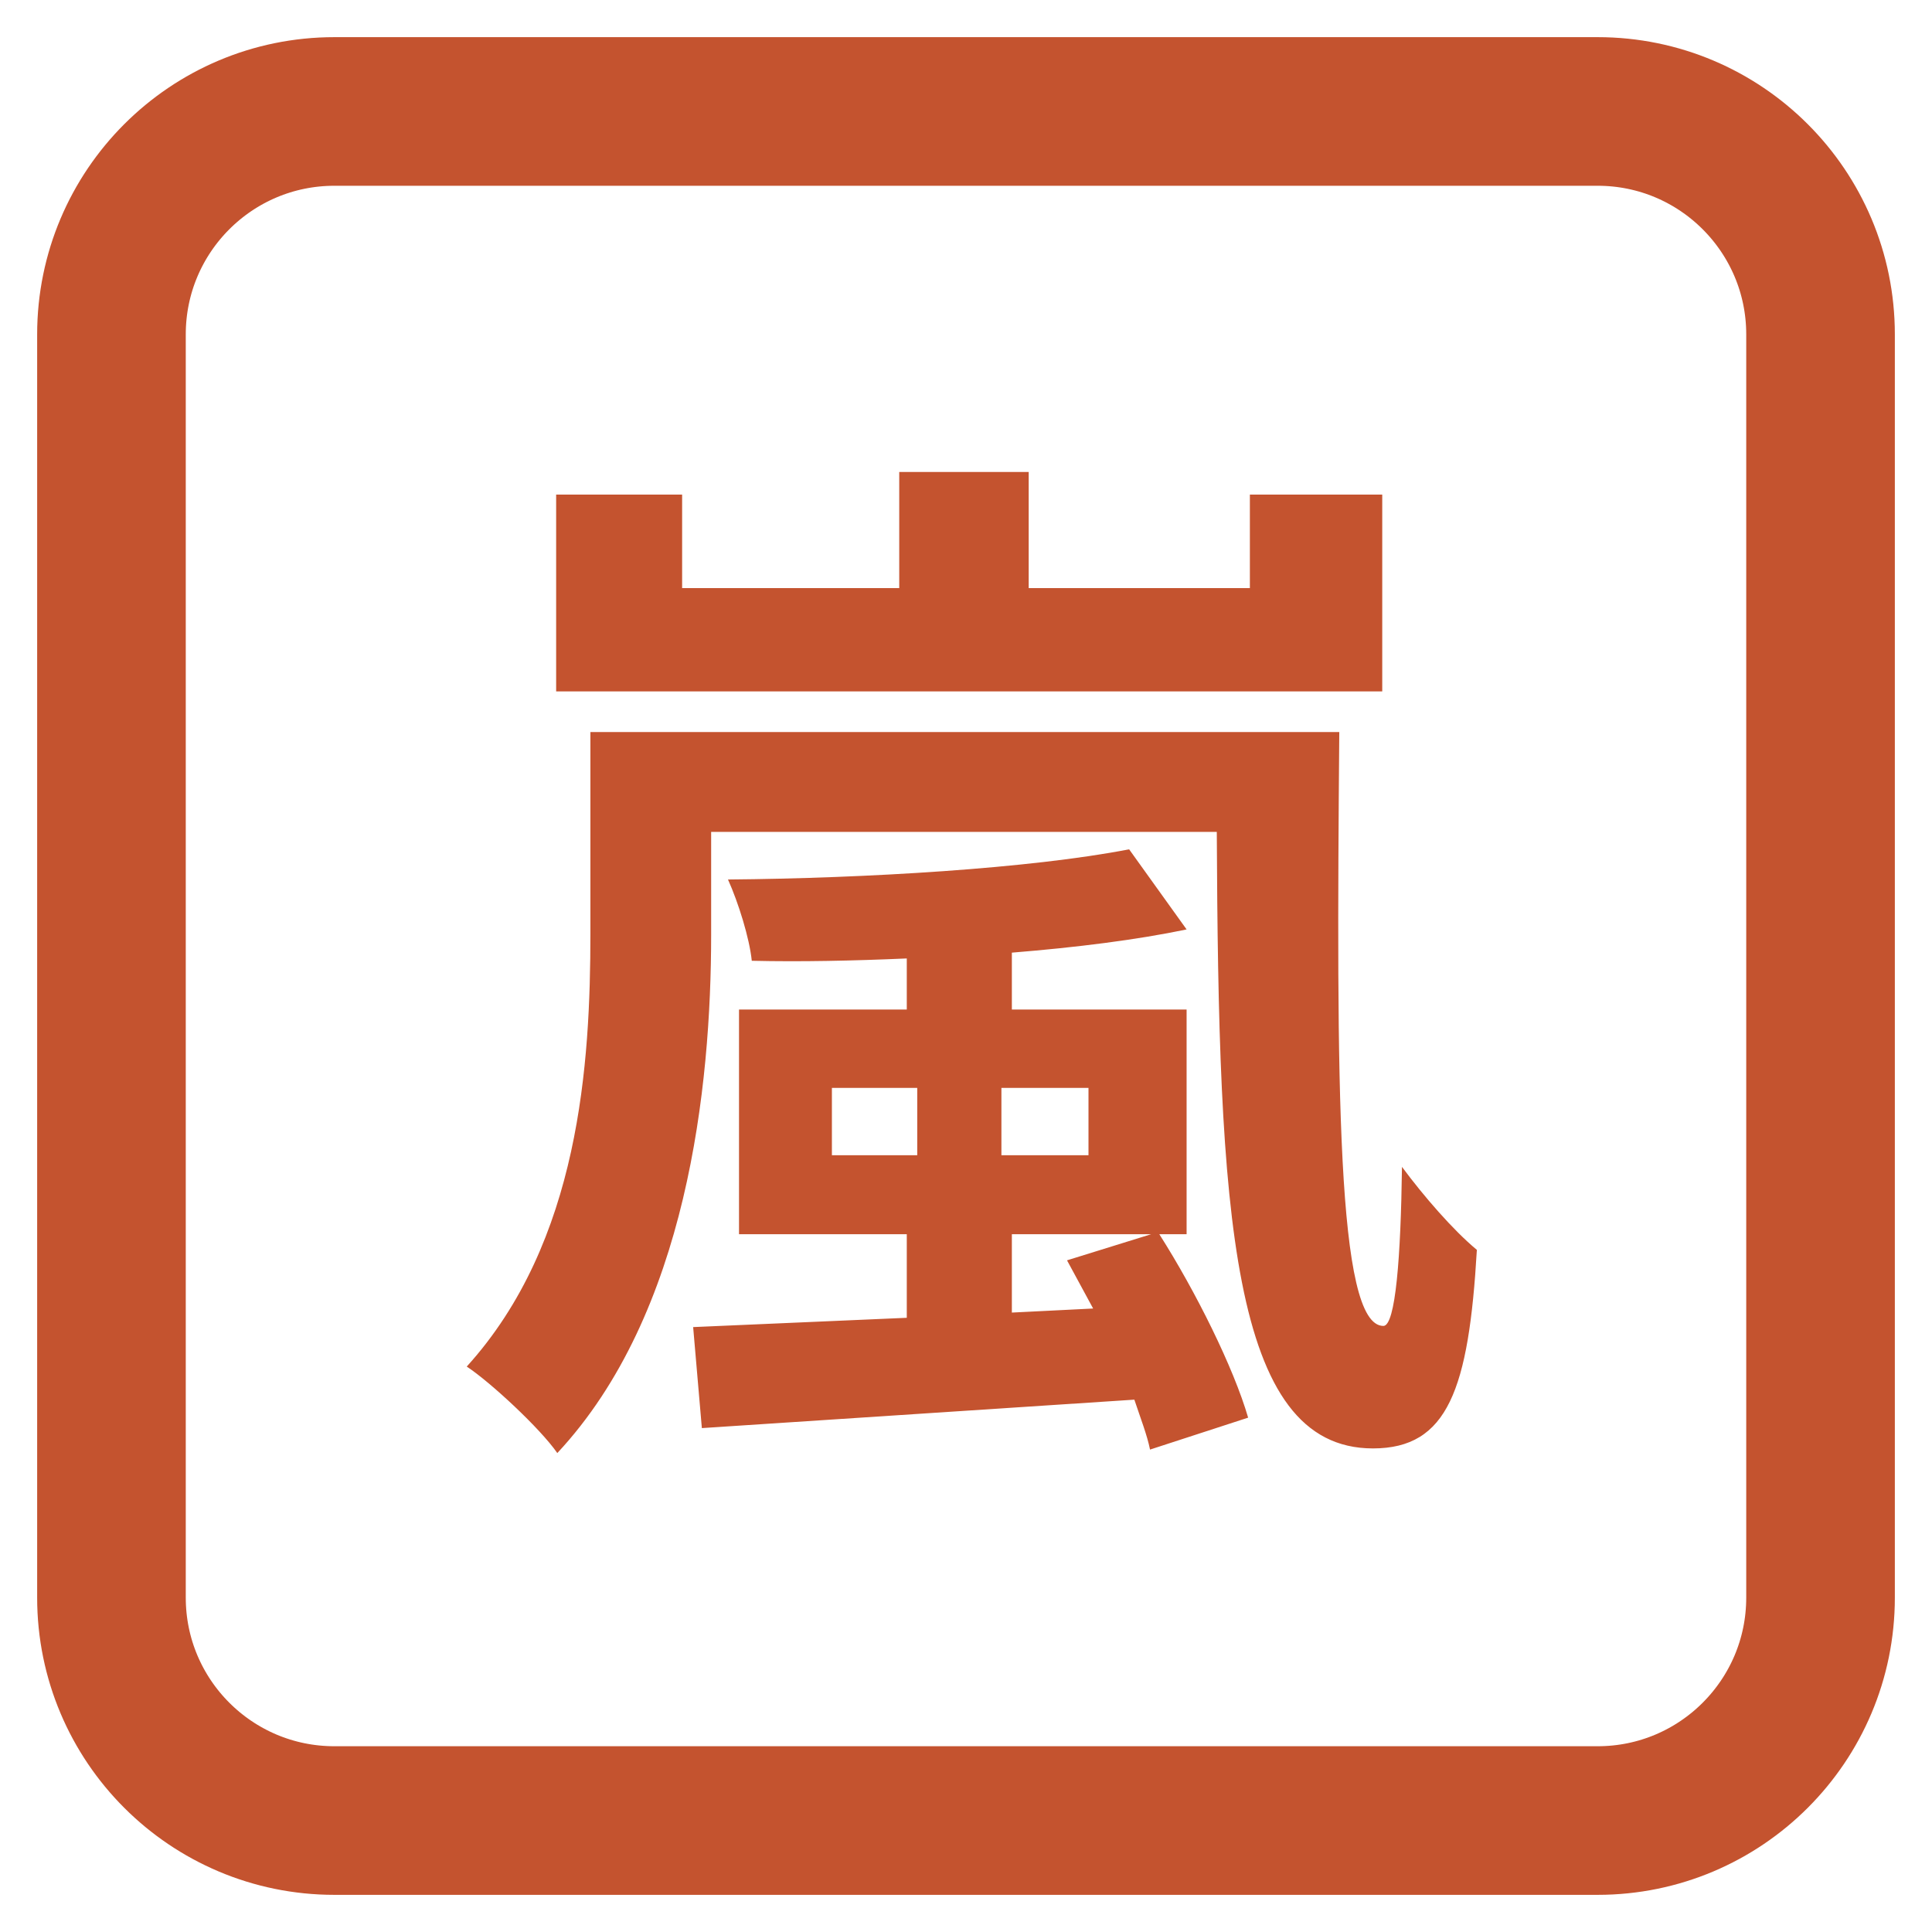
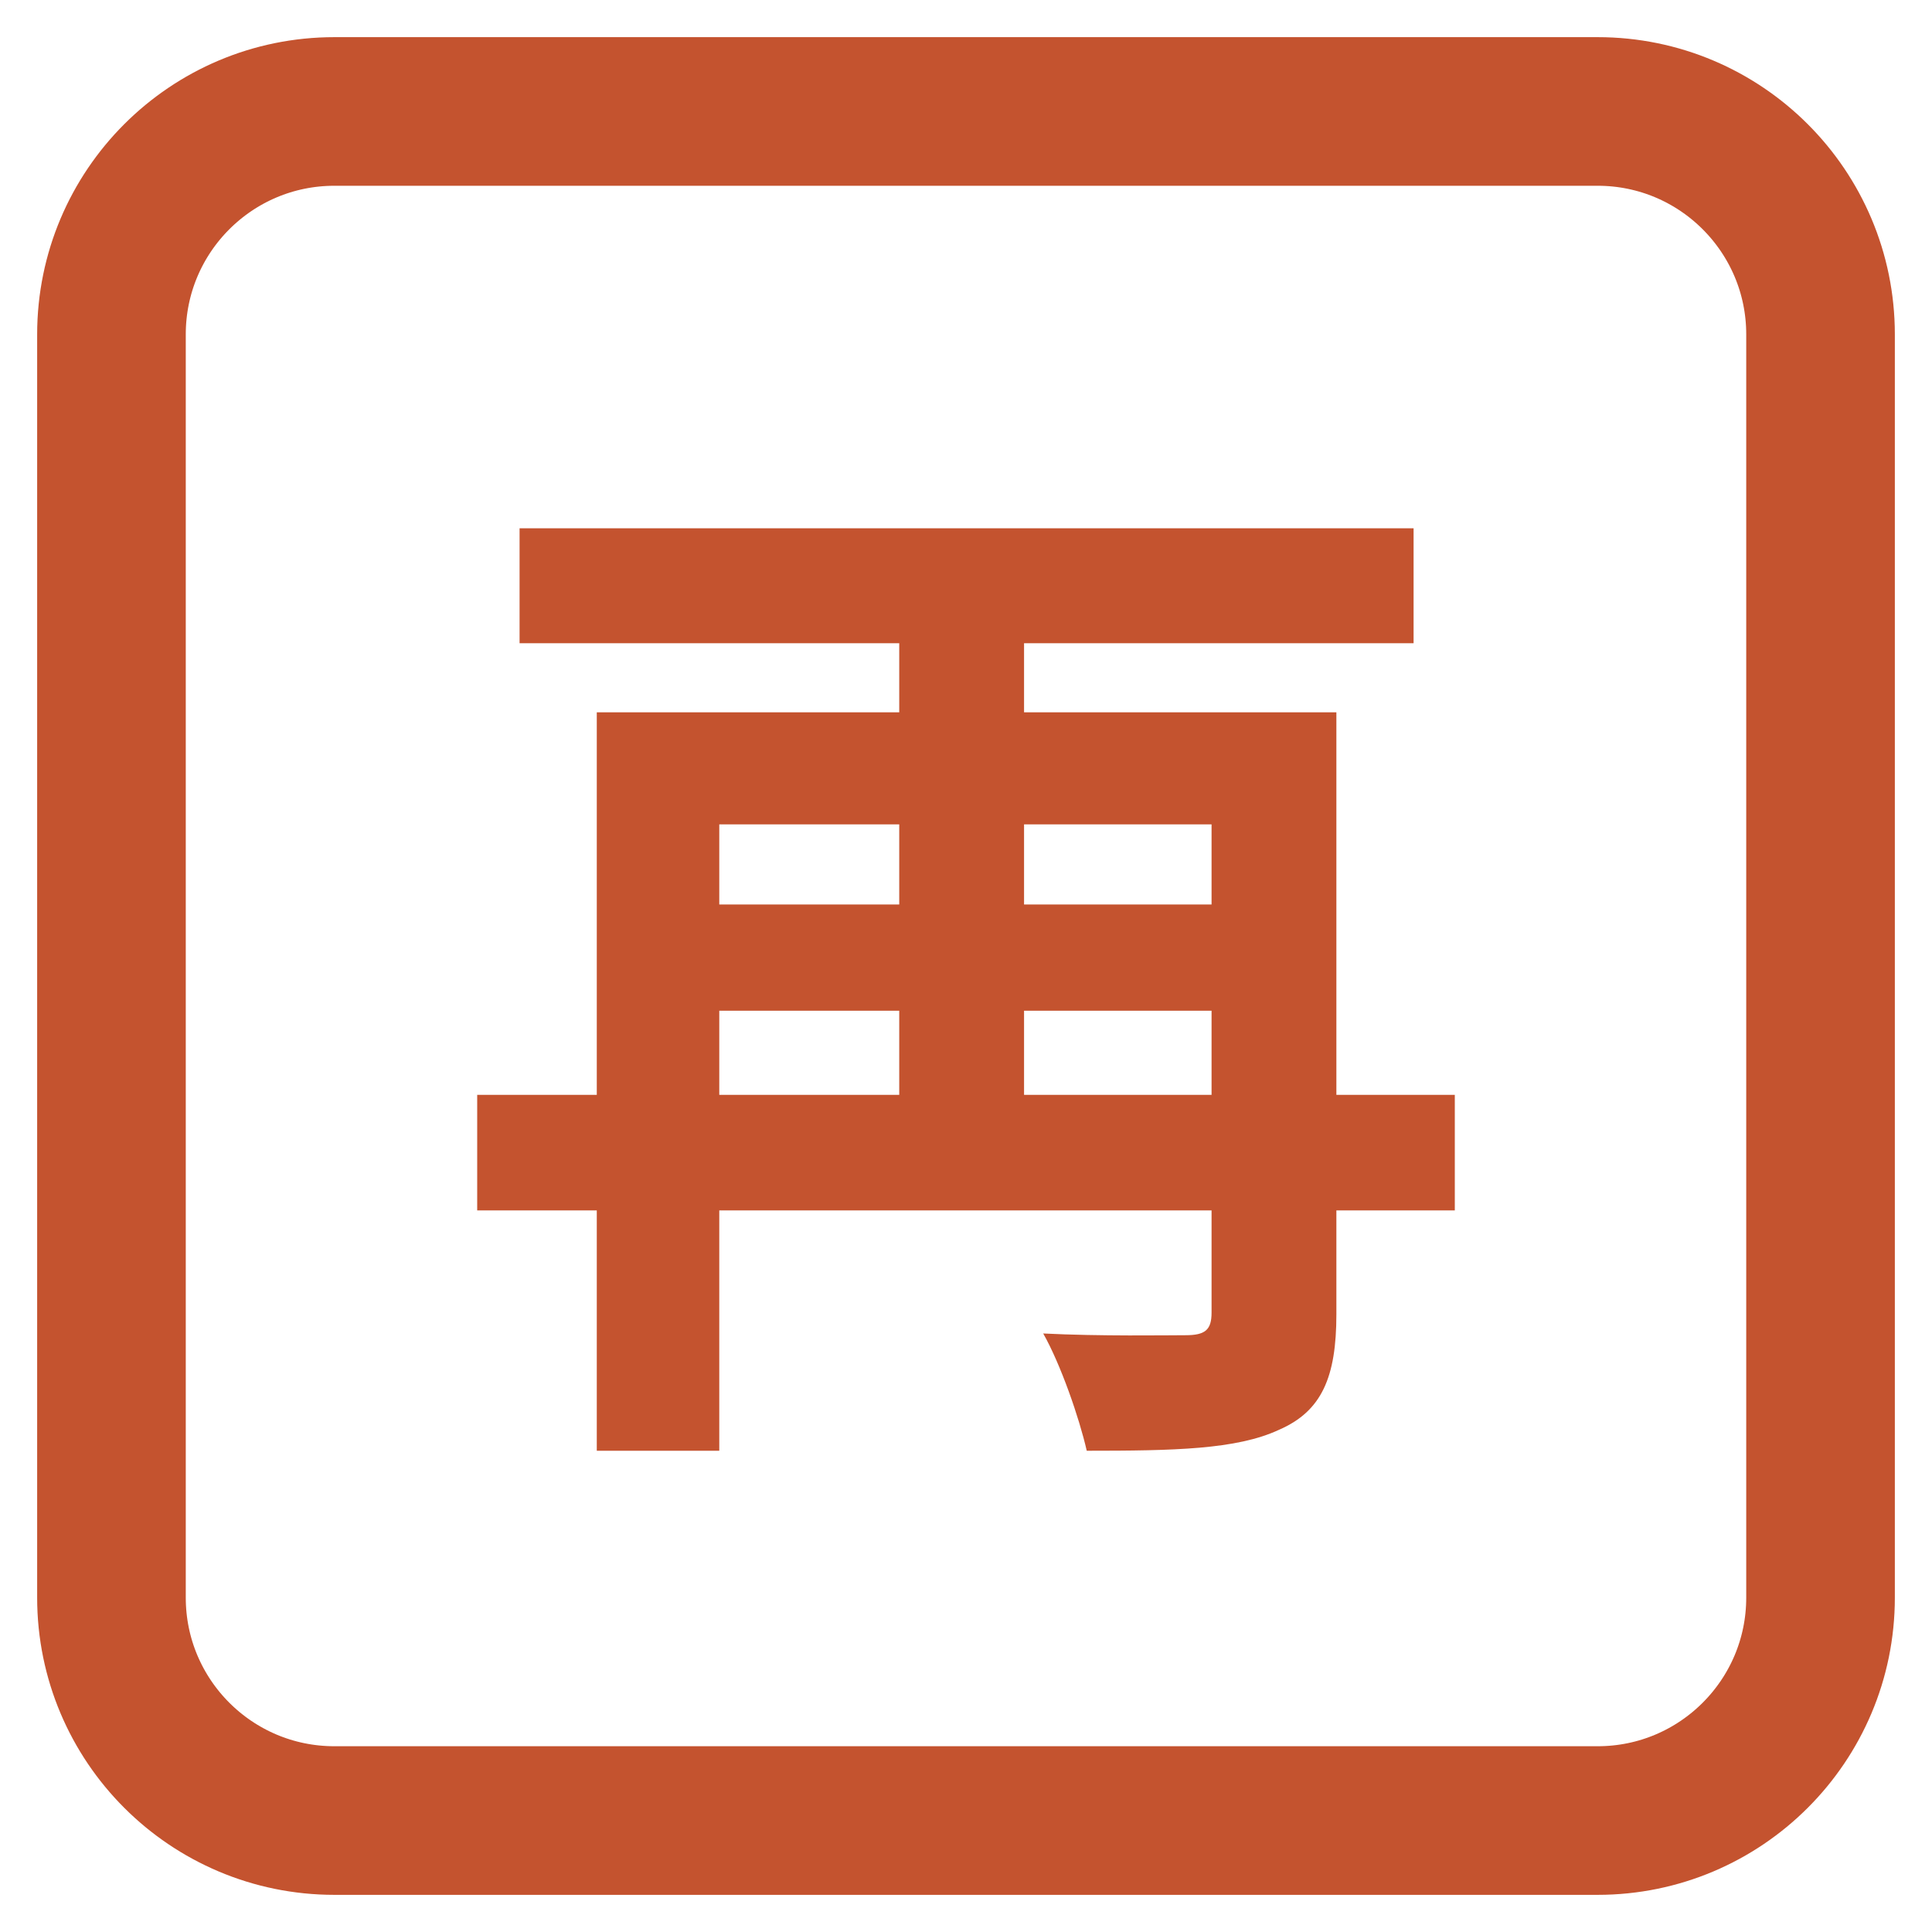
<svg xmlns="http://www.w3.org/2000/svg" viewBox="0 0 52 52">
  <style>
    .s { color: #c4532f; }
    @media (prefers-color-scheme: dark) { .s { color: #e47a57; } }
  </style>
  <g class="s">
    <rect x="3" y="3" width="46" height="46" rx="6" fill="none" stroke="currentColor" stroke-width="4" />
-     <text x="26" y="36.5" text-anchor="middle" font-family="'Shippori Mincho B1', 'Hiragino Mincho ProN', 'Yu Mincho', serif" font-weight="700" font-size="28" fill="currentColor">嵐</text>
+     <text x="26" y="36.5" text-anchor="middle" font-family="'Shippori Mincho B1', 'Hiragino Mincho ProN', 'Yu Mincho', serif" font-weight="700" font-size="28" fill="currentColor">再</text>
  </g>
</svg>
